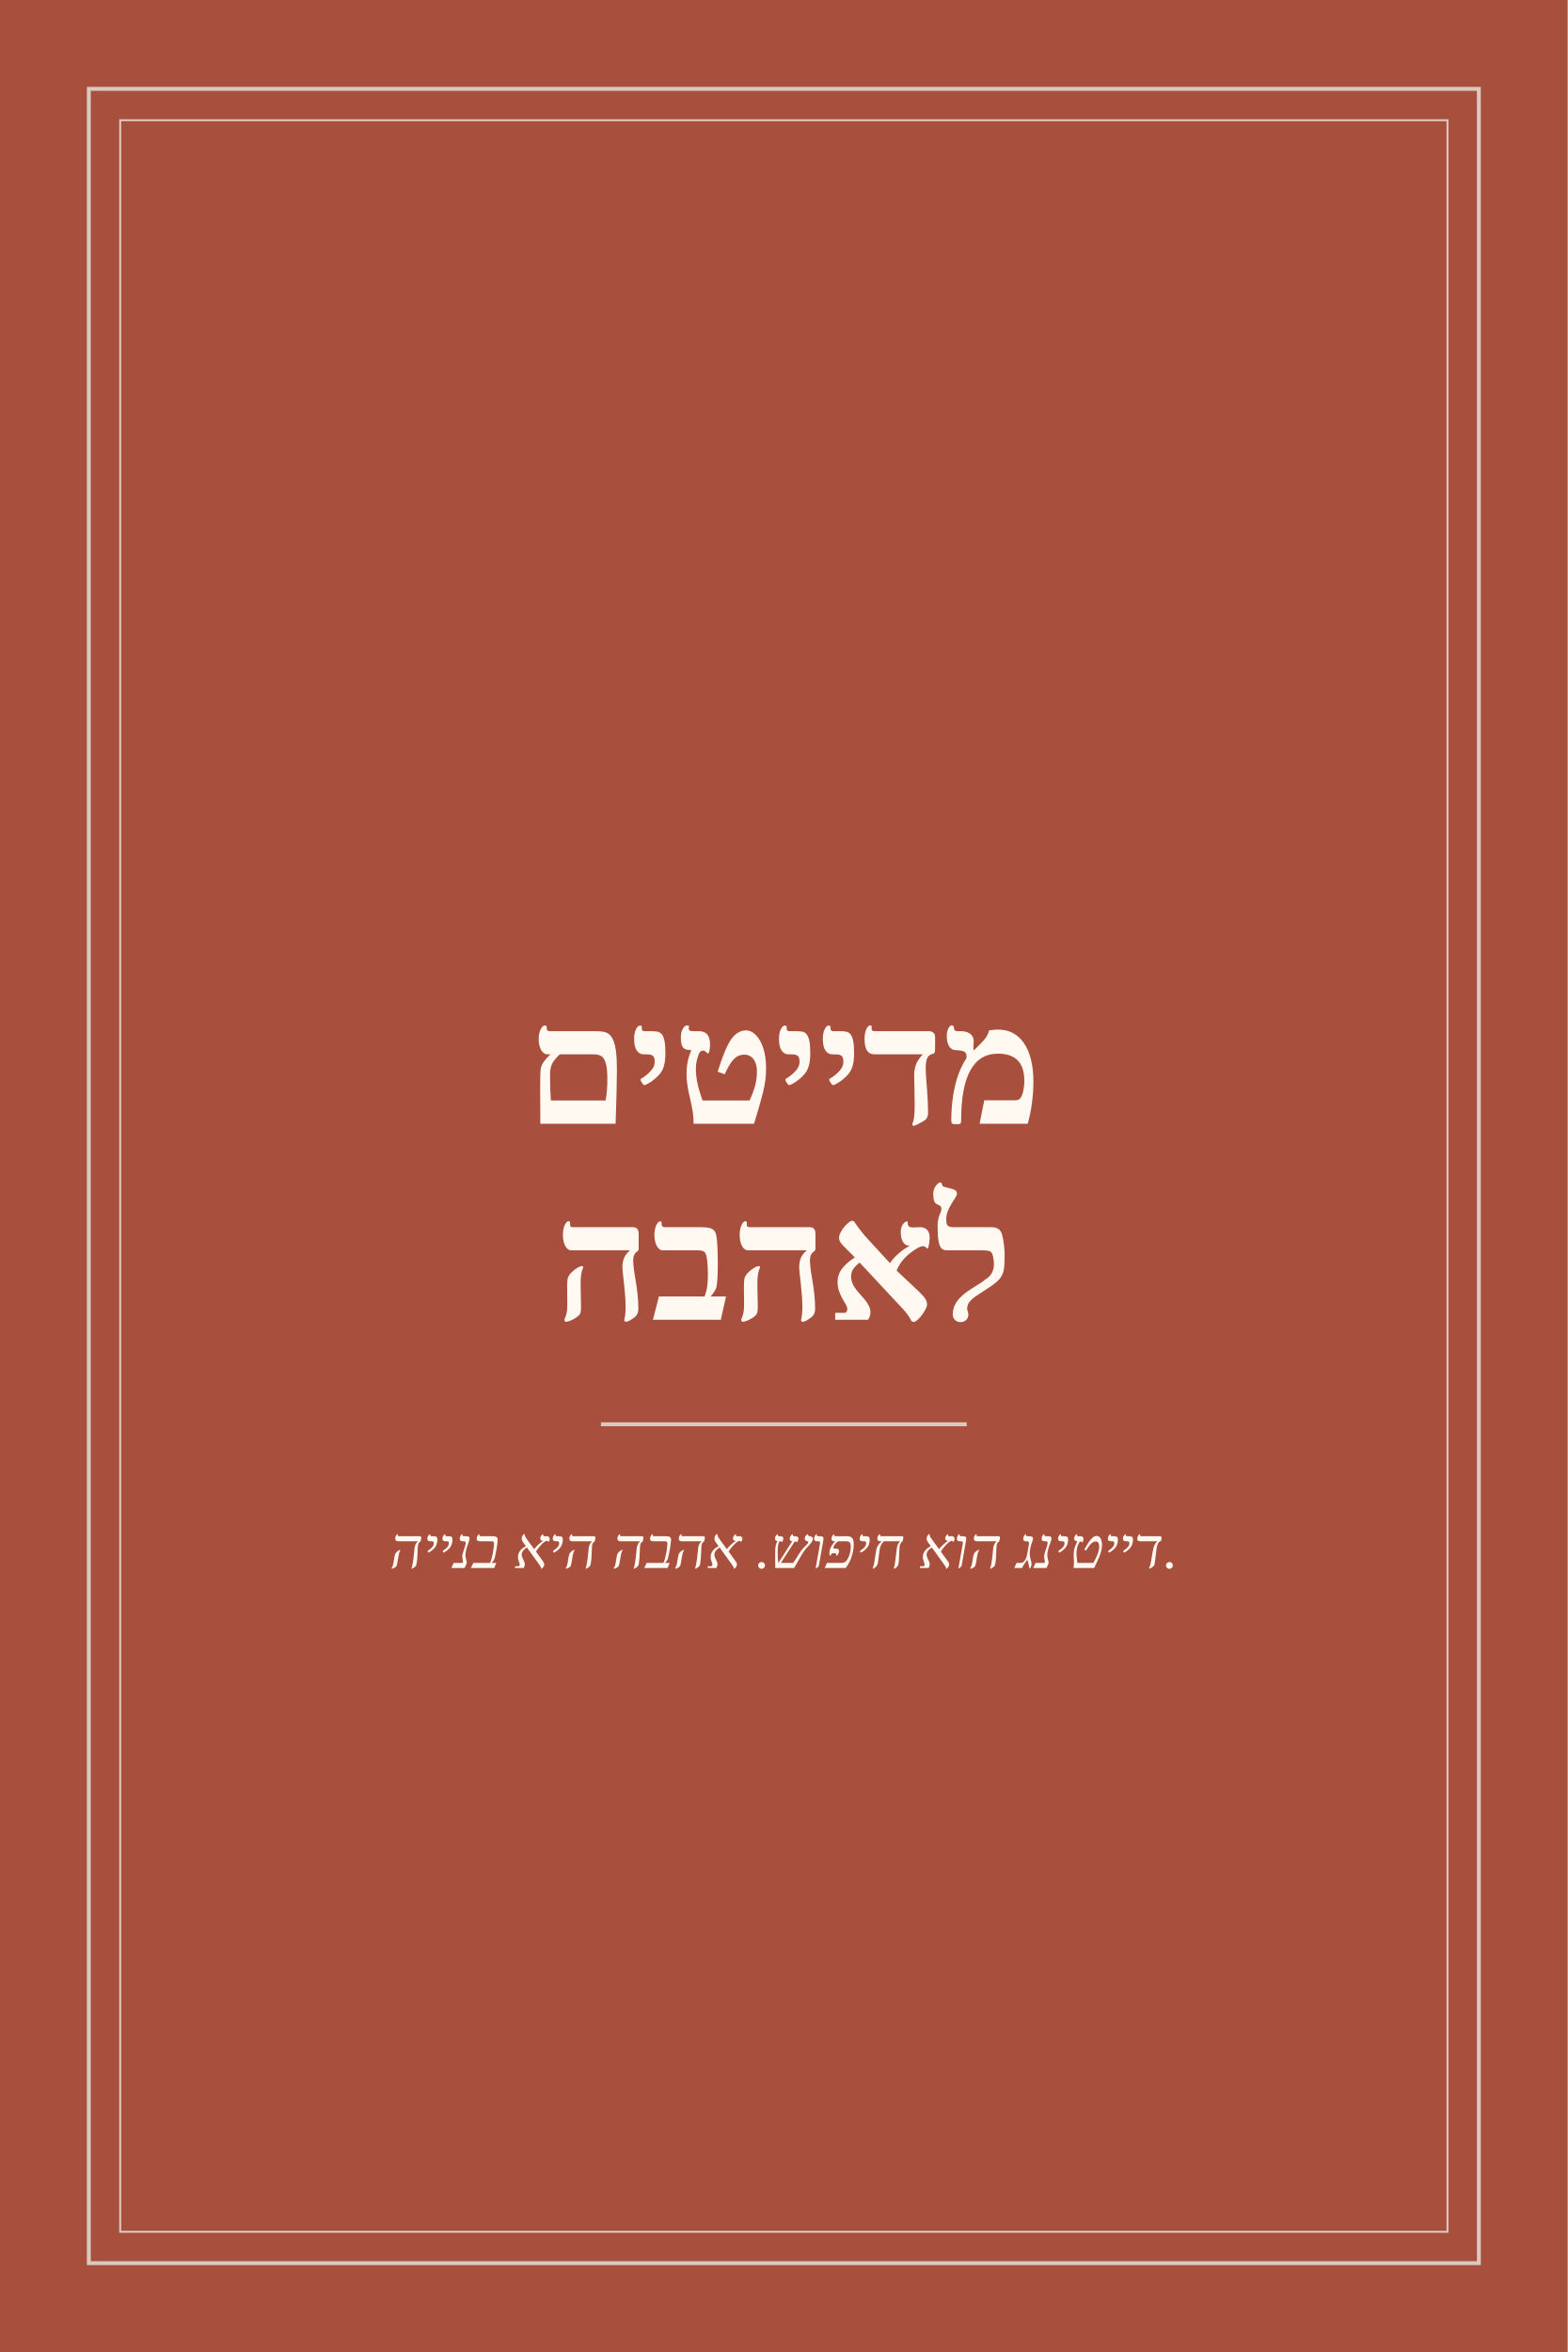
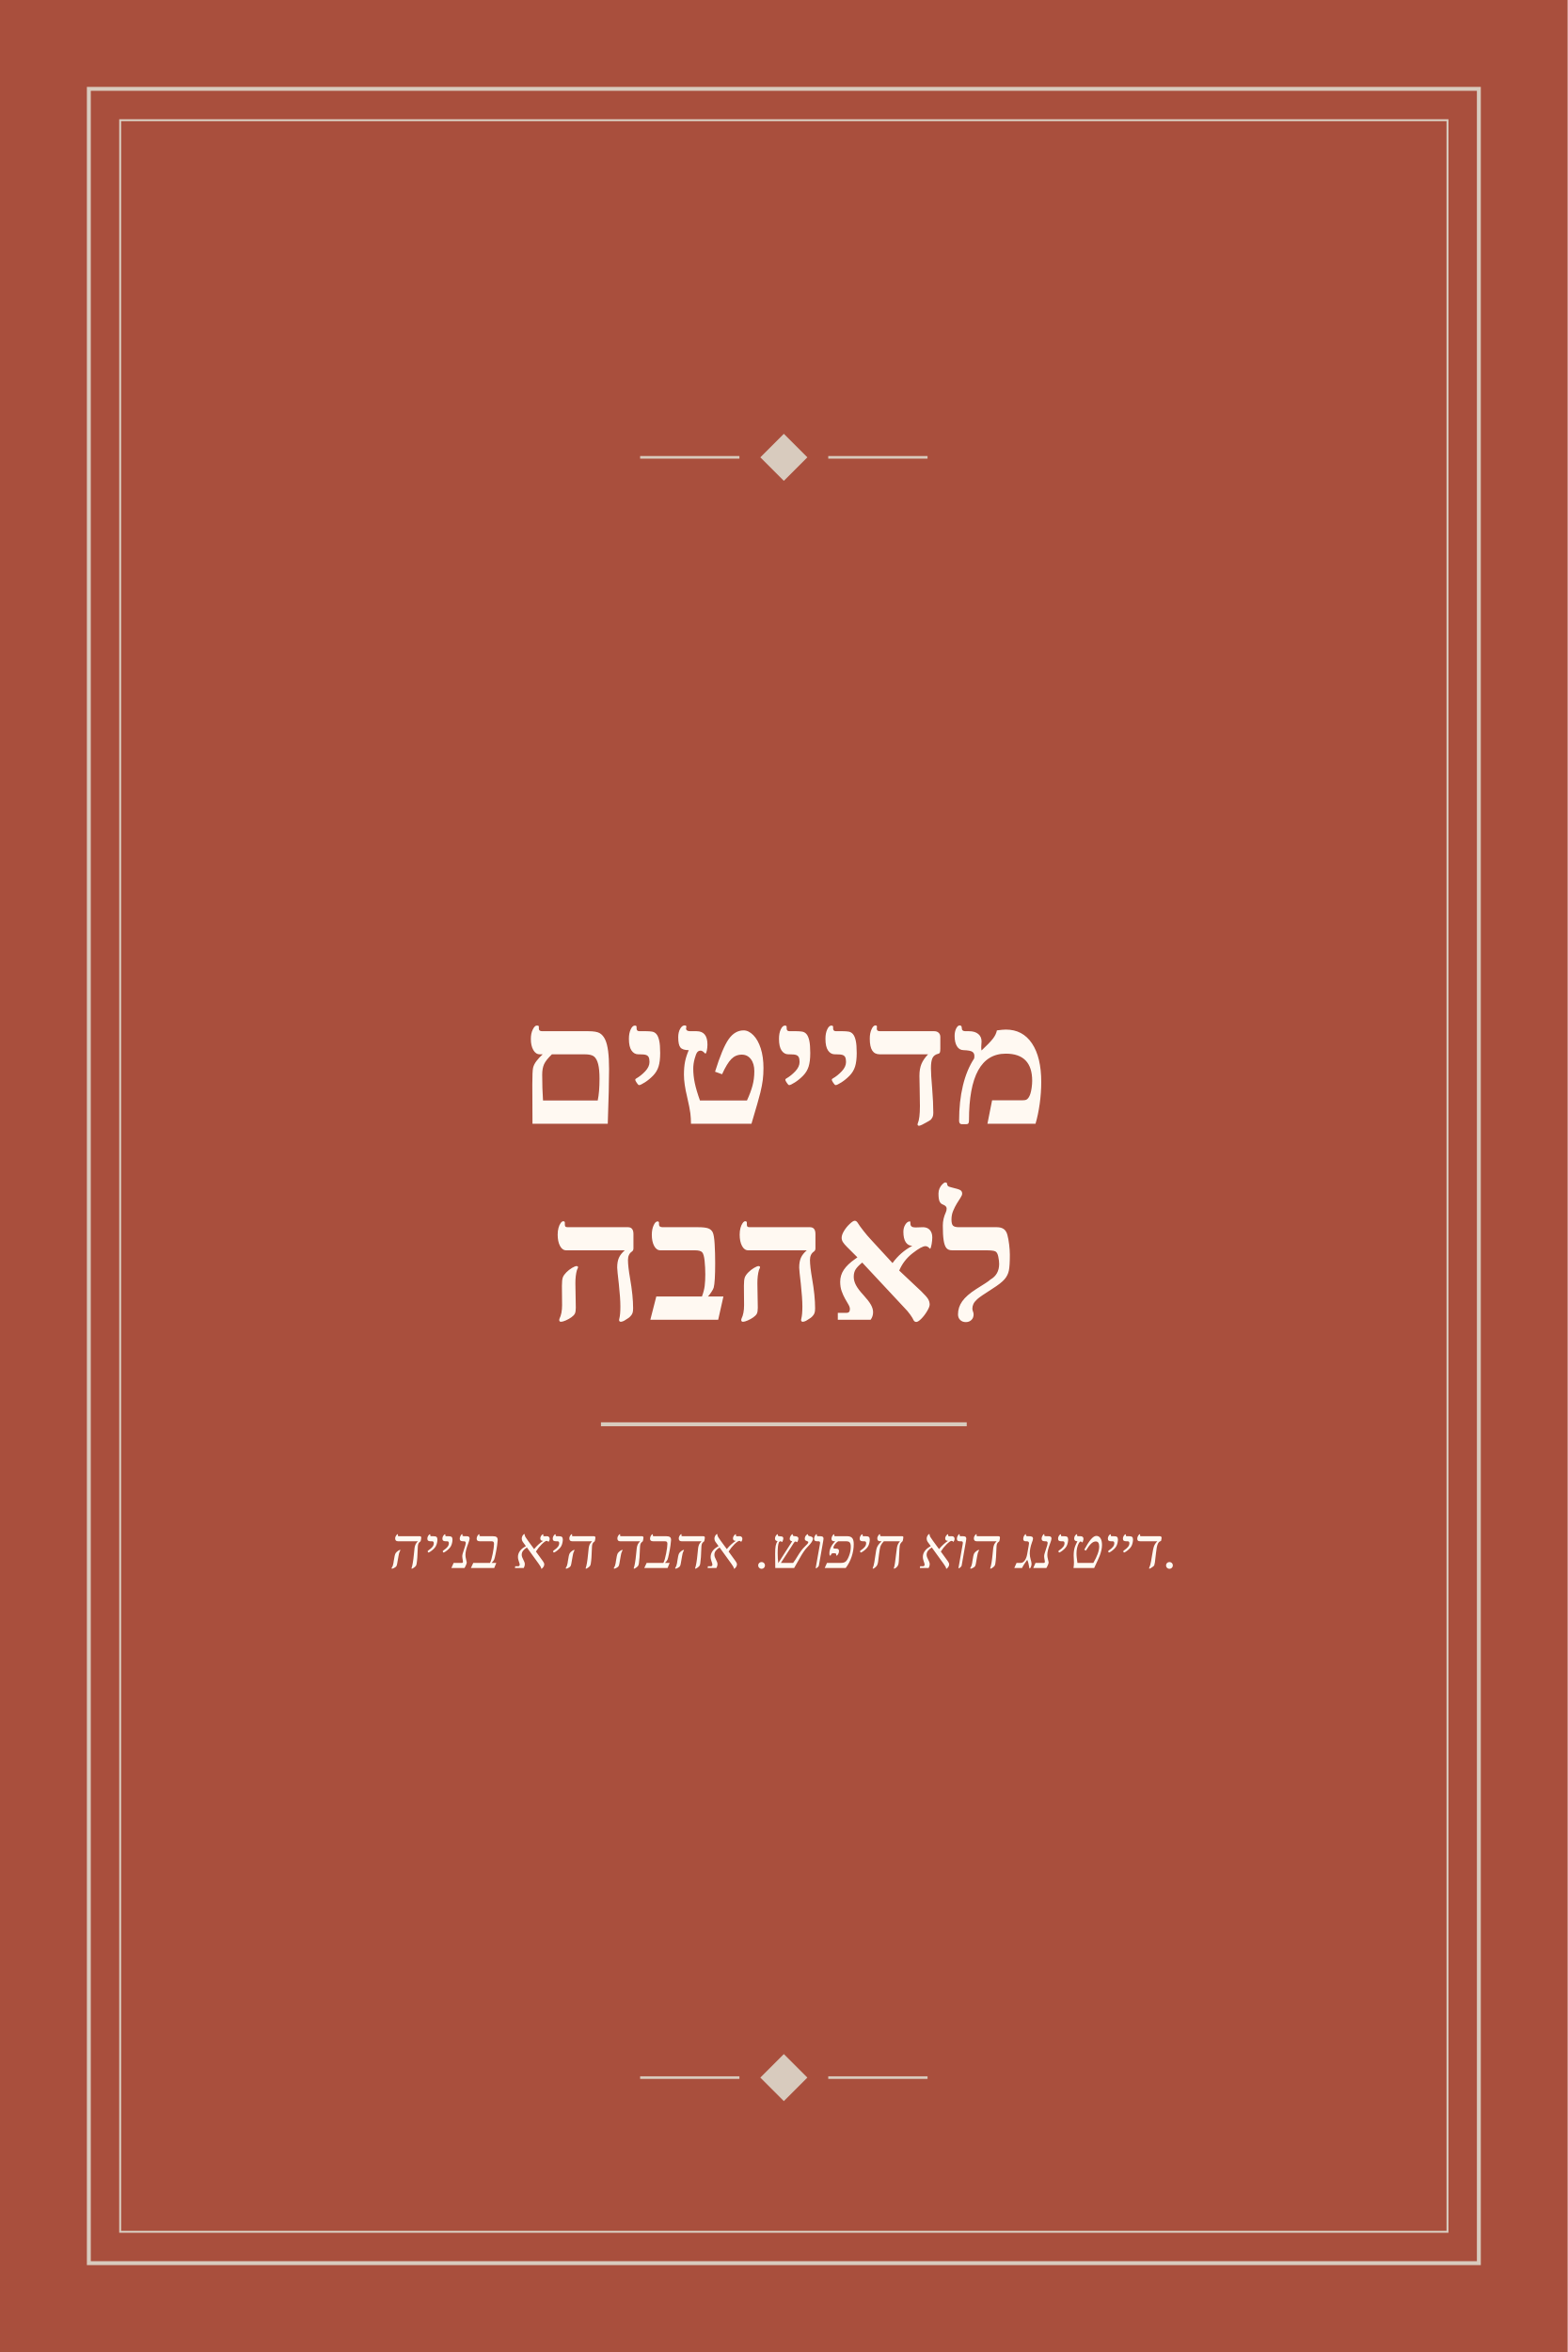
<svg xmlns="http://www.w3.org/2000/svg" width="600" height="900" viewBox="0 0 600 900" role="img" aria-label="כריכת הספר מדייטים לאהבה">
  <rect width="600" height="900" fill="#a94f3d" />
  <rect x="34" y="34" width="532" height="832" fill="none" stroke="#d8cbbe" stroke-width="1.5" />
  <rect x="46" y="46" width="508" height="808" fill="none" stroke="#d8cbbe" stroke-width="0.75" />
-   <text x="300" y="430" text-anchor="middle" fill="#fff9f2" font-family="Georgia, 'Times New Roman', serif" font-size="64" font-weight="600">מדייטים</text>
-   <text x="300" y="505" text-anchor="middle" fill="#fff9f2" font-family="Georgia, 'Times New Roman', serif" font-size="64" font-weight="600">לאהבה</text>
+   <line x1="245" y1="175" x2="283" y2="175" stroke="#d8cbbe" stroke-width="1" />
+   <polygon points="300,166 309,175 300,184 291,175" fill="#d8cbbe" />
+   <line x1="317" y1="175" x2="355" y2="175" stroke="#d8cbbe" stroke-width="1" />
+   <text x="300" y="430" text-anchor="middle" fill="#fff9f2" font-family="Georgia, 'Times New Roman', serif" font-size="64" font-weight="600" letter-spacing="1">מדייטים</text>
+   <text x="300" y="505" text-anchor="middle" fill="#fff9f2" font-family="Georgia, 'Times New Roman', serif" font-size="64" font-weight="600" letter-spacing="1">לאהבה</text>
  <line x1="230" y1="545" x2="370" y2="545" stroke="#d8cbbe" stroke-width="1.5" />
  <text x="300" y="600" text-anchor="middle" fill="#fff9f2" font-family="Georgia, 'Times New Roman', serif" font-size="22" font-style="italic">דייטינג הוא חיפוש. אהבה היא בנייה.</text>
+   <line x1="245" y1="795" x2="283" y2="795" stroke="#d8cbbe" stroke-width="1" />
+   <polygon points="300,786 309,795 300,804 291,795" fill="#d8cbbe" />
+   <line x1="317" y1="795" x2="355" y2="795" stroke="#d8cbbe" stroke-width="1" />
</svg>
